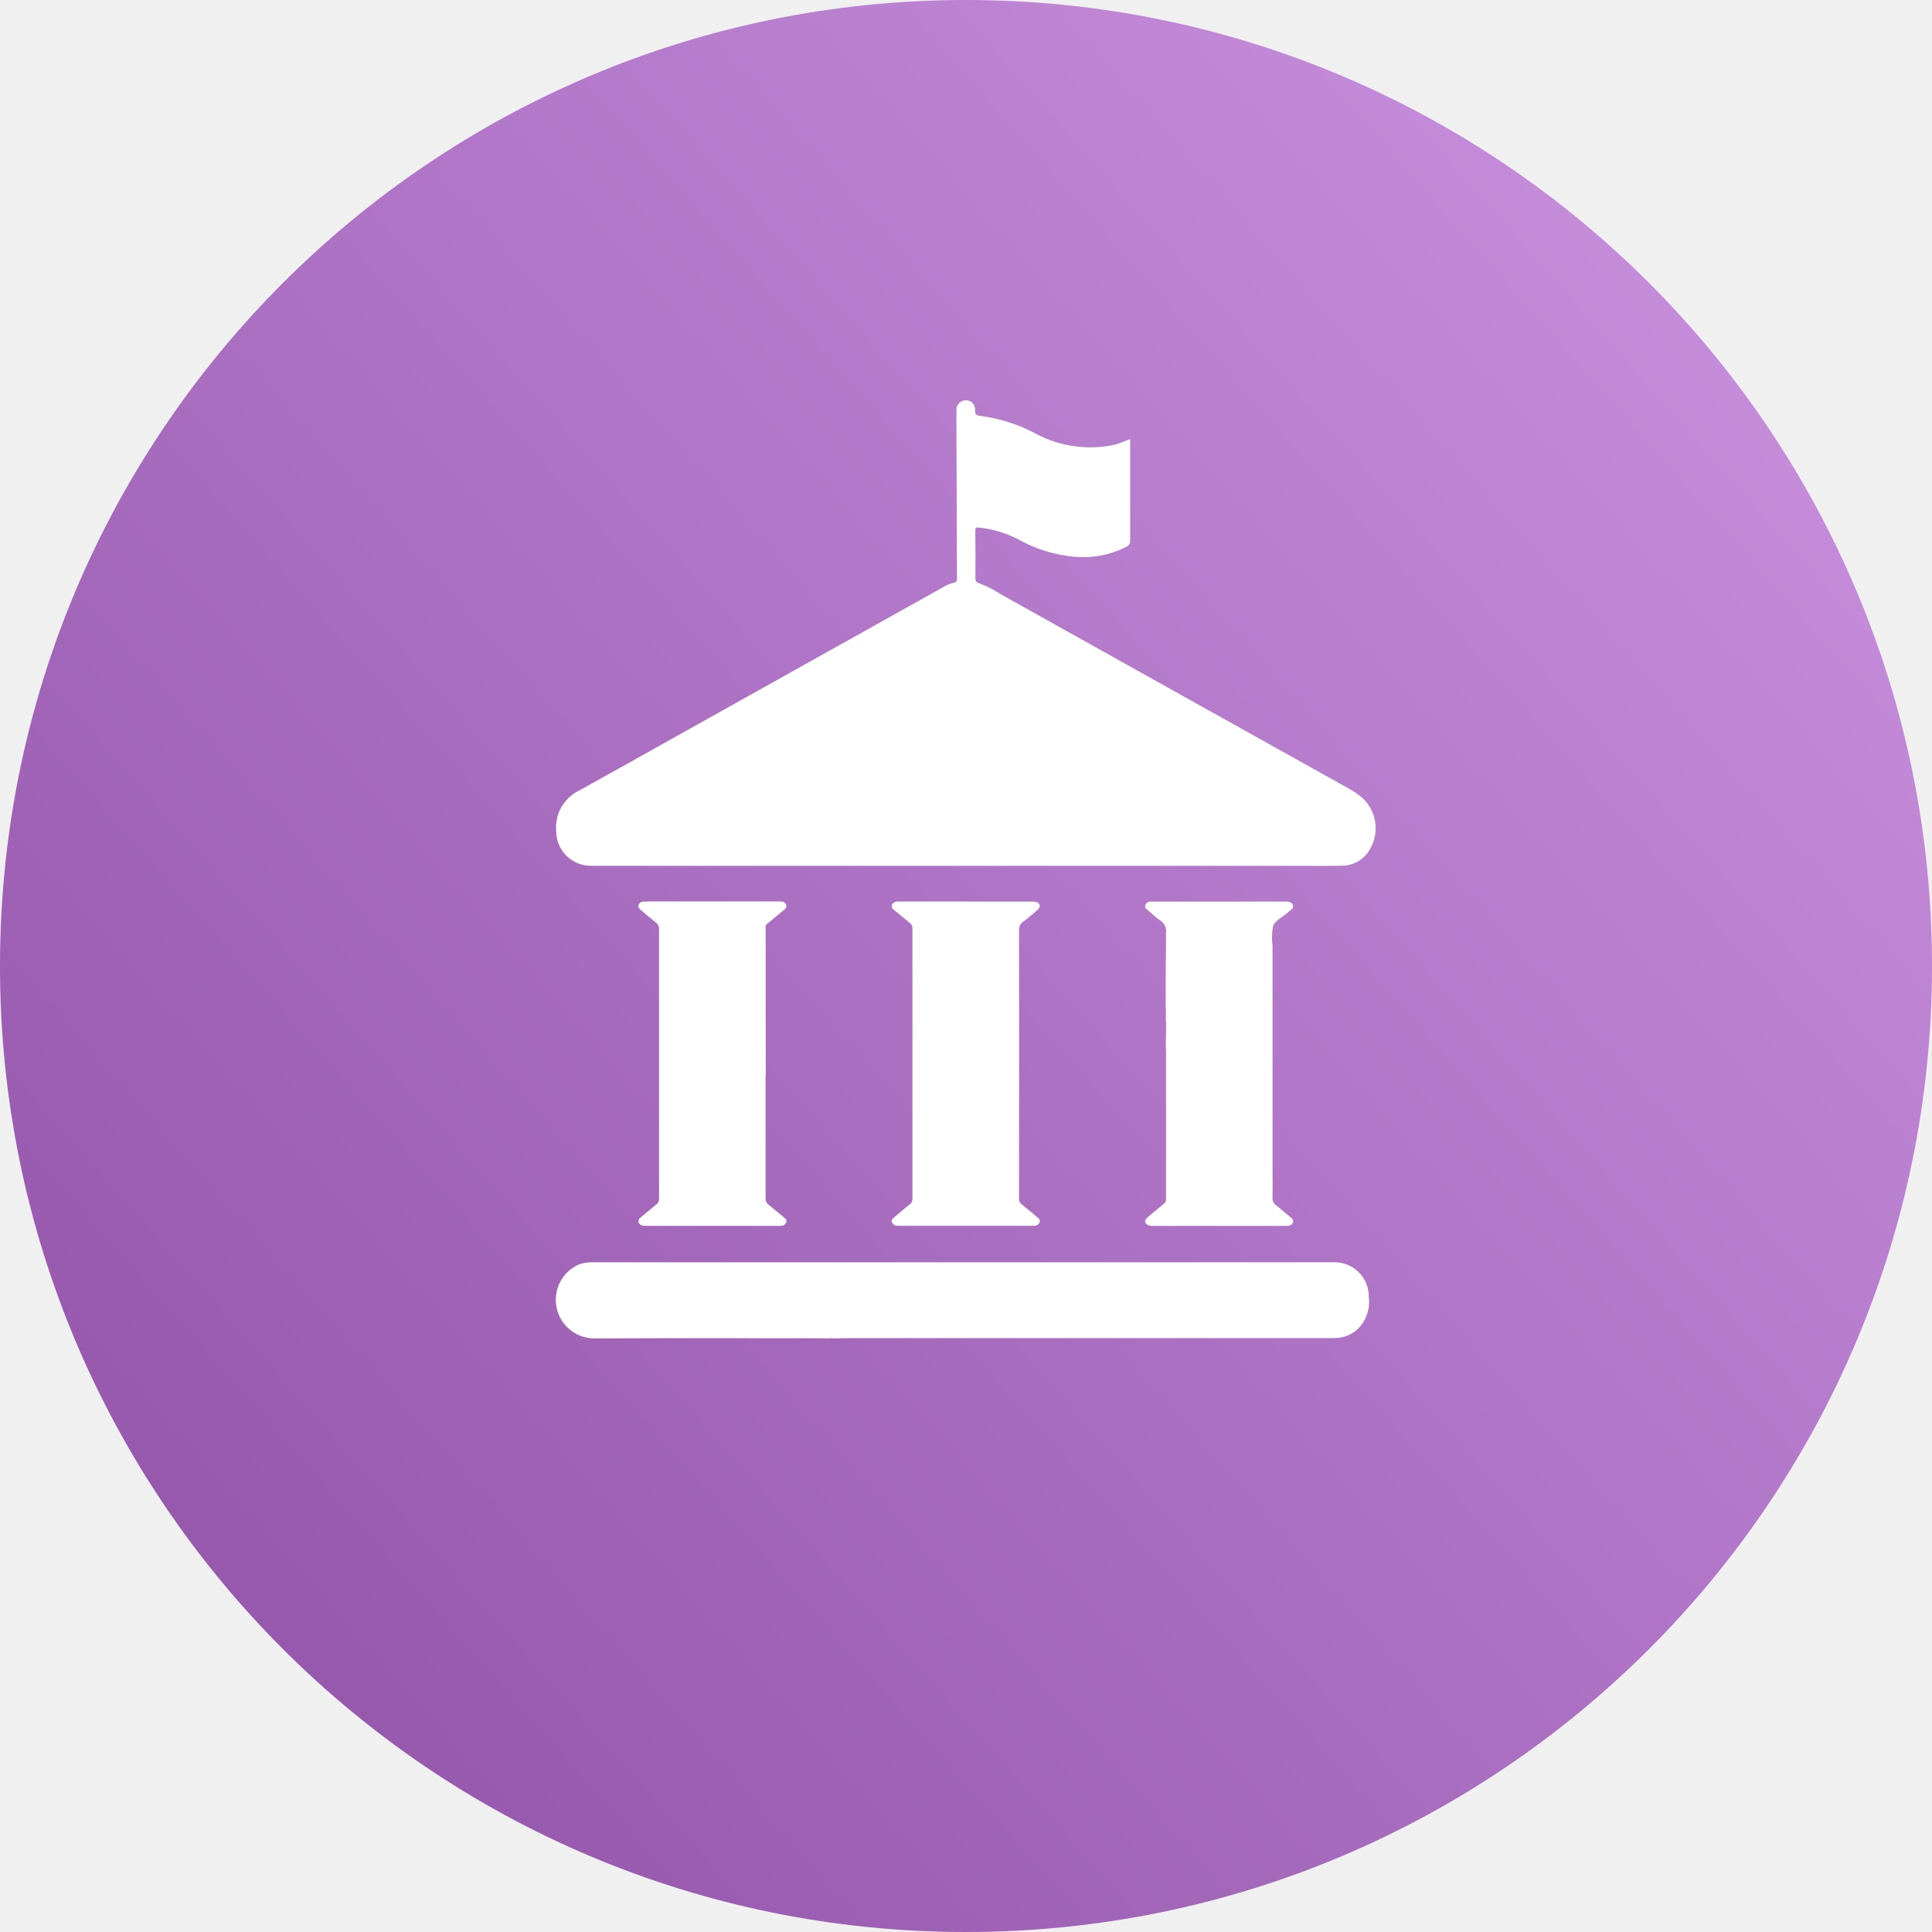
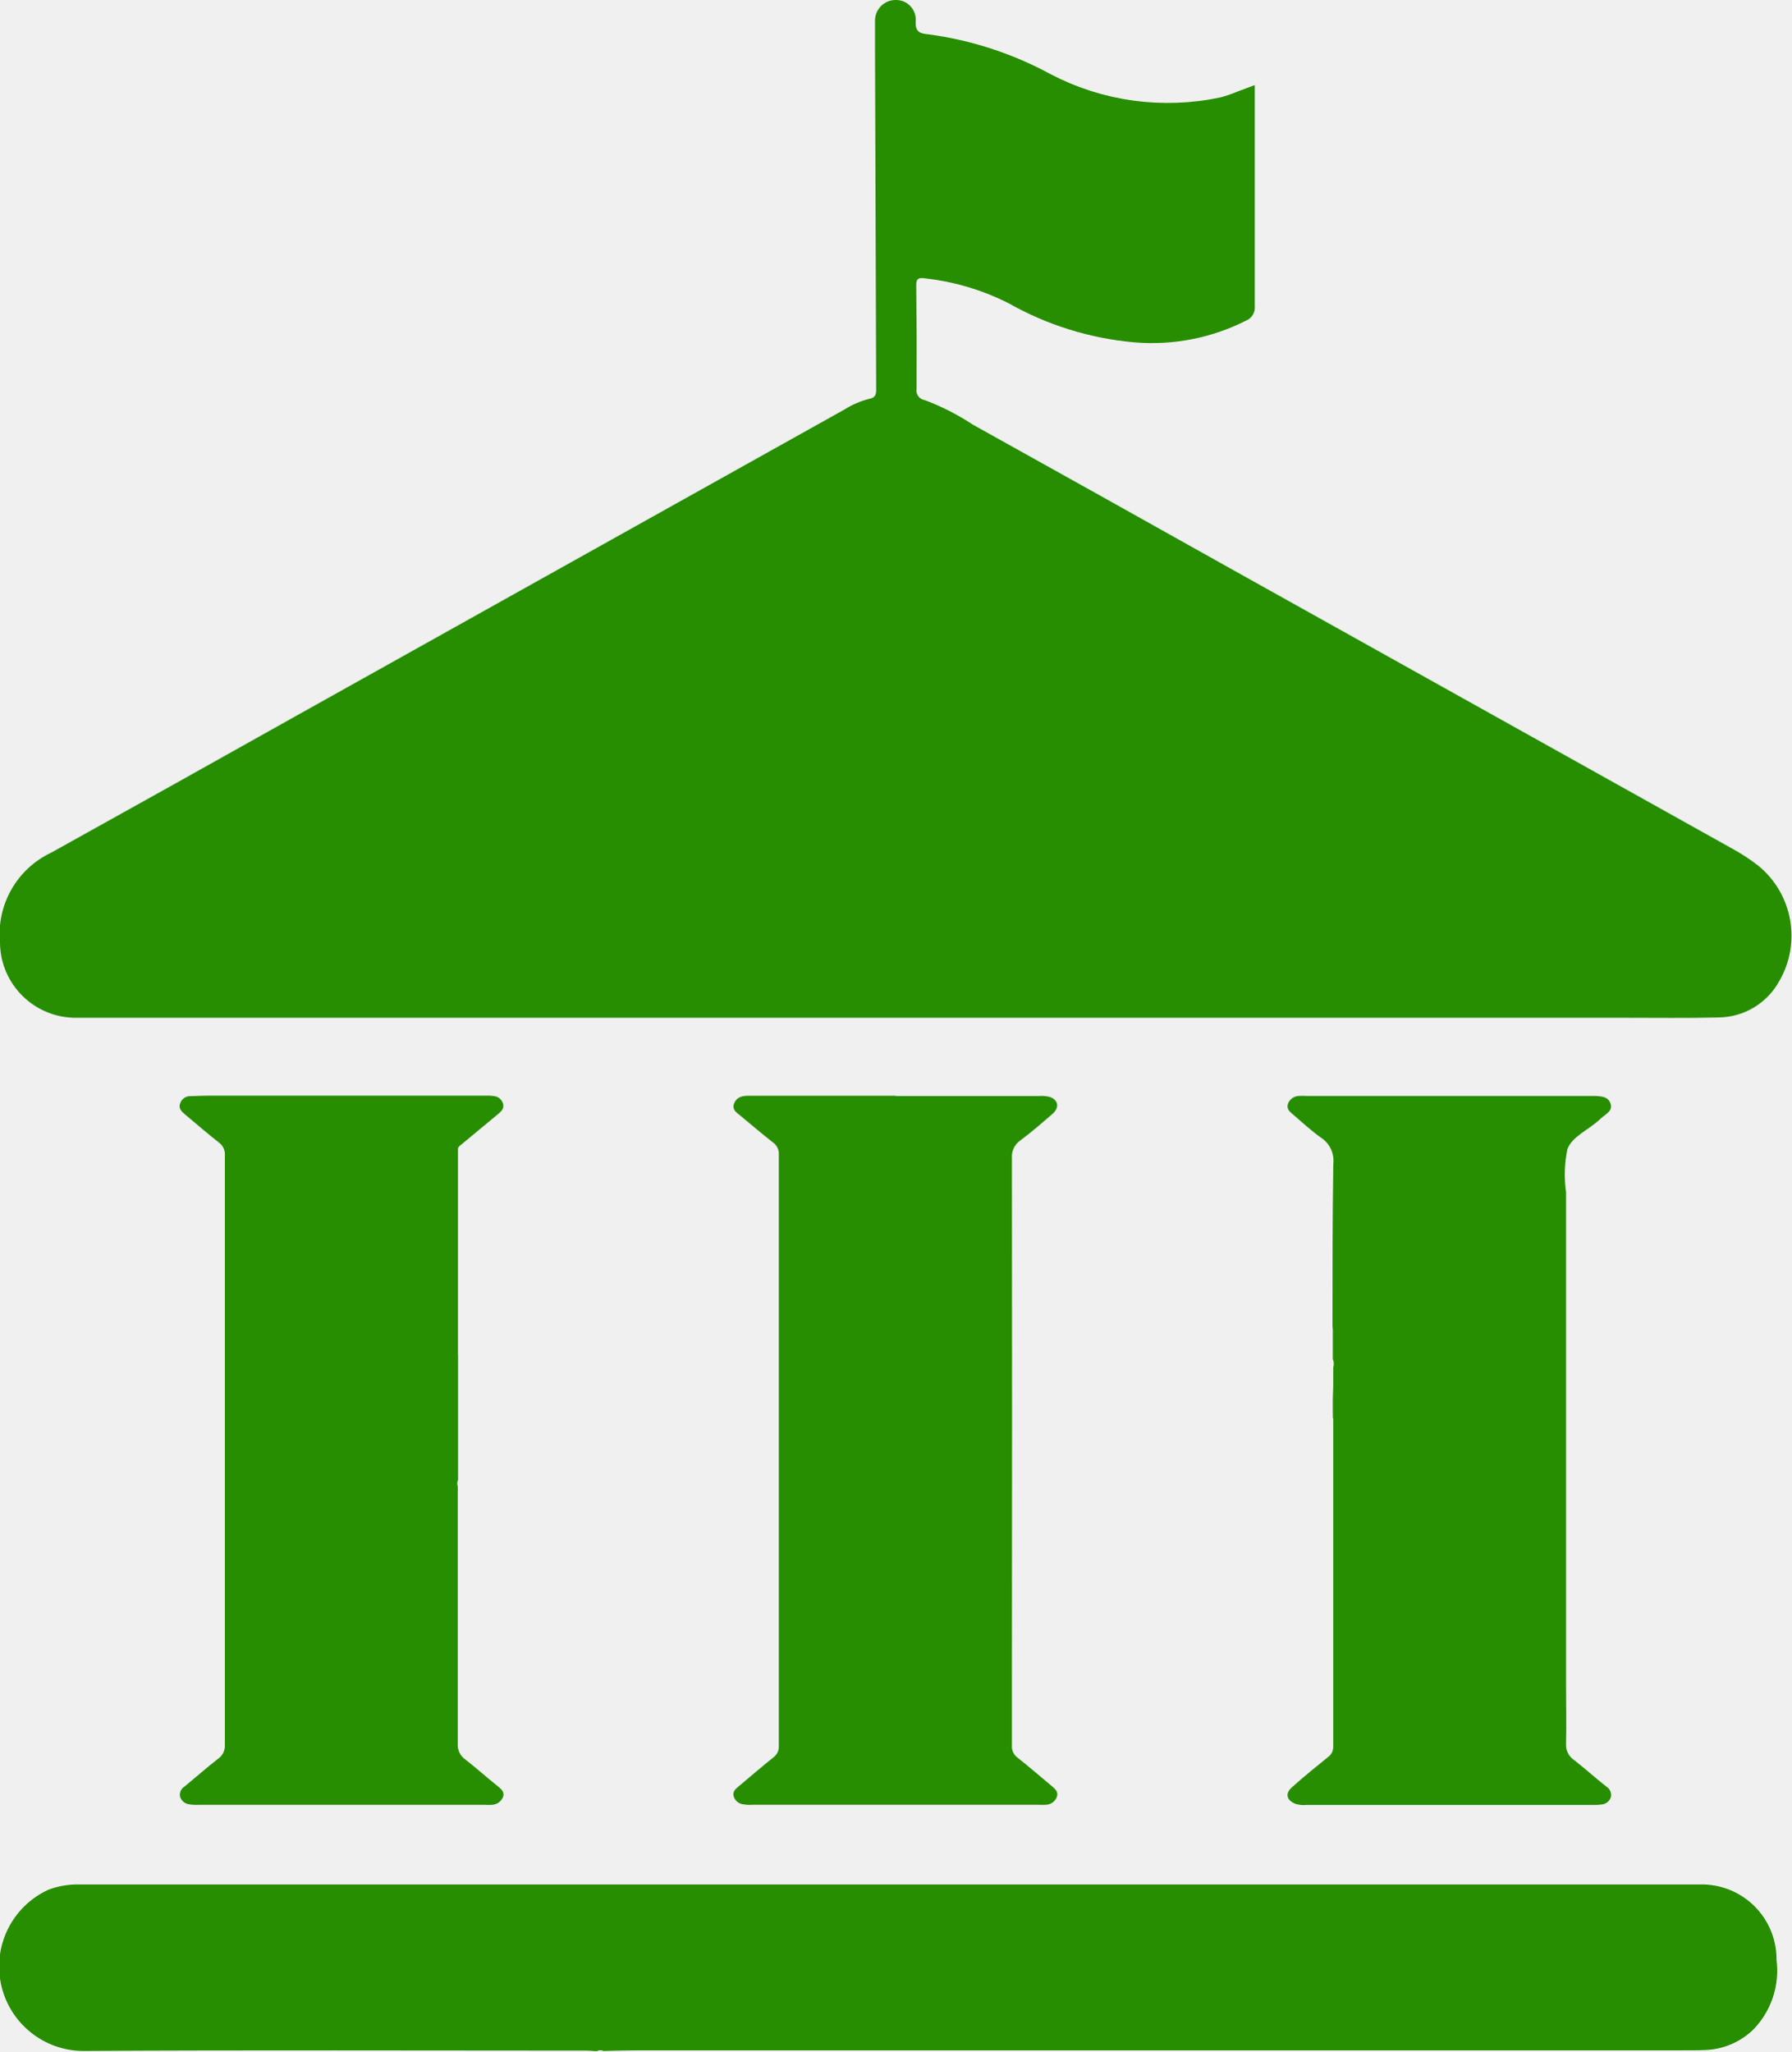
- <svg xmlns="http://www.w3.org/2000/svg" width="80" height="80" viewBox="0 0 80 80">
-   <defs>
-     <linearGradient id="linear-gradient" x1="1.059" y1="0.068" x2="-0.22" y2="1.198" gradientUnits="objectBoundingBox">
-       <stop offset="0" stop-color="#ce96e3" />
-       <stop offset="1" stop-color="#7f3f97" />
-     </linearGradient>
-   </defs>
-   <g id="Group_52328" data-name="Group 52328" transform="translate(-211 -2658)">
-     <circle id="Ellipse_488" data-name="Ellipse 488" cx="40" cy="40" r="40" transform="translate(211 2658)" fill="url(#linear-gradient)" />
-     <g id="Group_51924" data-name="Group 51924" transform="translate(234.031 2674.574)">
-       <g id="Group_51925" data-name="Group 51925">
-         <path id="Path_76598" data-name="Path 76598" d="M23.766,1.606c0,.275,0,.525,0,.775,0,1.139,0,2.278,0,3.417a.266.266,0,0,1-.164.274,3.949,3.949,0,0,1-2.121.412,5.888,5.888,0,0,1-2.388-.746,4.649,4.649,0,0,0-1.58-.467c-.12-.015-.161.007-.159.137q.012.976.006,1.952a.186.186,0,0,0,.158.219,4.625,4.625,0,0,1,.91.465q2.462,1.37,4.92,2.748l9.44,5.27a3.721,3.721,0,0,1,.512.333,1.713,1.713,0,0,1,.4,2.188,1.325,1.325,0,0,1-1.148.689c-.6.015-1.2.006-1.8.006l-13.39,0-14.1,0H1.444A1.435,1.435,0,0,1,0,17.857a1.706,1.706,0,0,1,.968-1.706q2.341-1.3,4.679-2.613l4.525-2.529L16,7.753a1.615,1.615,0,0,1,.47-.2c.11-.022.126-.081.125-.179Q16.583,4.138,16.573.9c0-.165,0-.329,0-.494A.39.39,0,0,1,16.967,0a.372.372,0,0,1,.377.4c-.01.2.069.234.237.25a6.7,6.7,0,0,1,2.308.75,4.79,4.79,0,0,0,3.235.443,2.583,2.583,0,0,0,.315-.109c.1-.037.206-.077.327-.123" transform="translate(0 0)" fill="#fff" />
-         <path id="Path_76599" data-name="Path 76599" d="M11.322,193.669c-.065,0-.131-.01-.2-.01-3.18,0-6.359-.013-9.539.007a1.6,1.6,0,0,1-.657-3.054,1.577,1.577,0,0,1,.58-.1l13.8,0H29.706c.835,0,1.671,0,2.507,0a1.417,1.417,0,0,1,1.445,1.431,1.6,1.6,0,0,1-.44,1.318,1.381,1.381,0,0,1-.9.387c-.158.007-.316.006-.474.006H12.089c-.217,0-.434.008-.65.012a.128.128,0,0,0-.117,0" transform="translate(-0.01 -154.818)" fill="#fff" />
-         <path id="Path_76600" data-name="Path 76600" d="M131.029,116.8q0-.137,0-.274l.008-.239v-.355a.223.223,0,0,0-.008-.159q0-.276,0-.551l-.006-.081c0-1.02,0-2.04.015-3.059a.521.521,0,0,0-.228-.5c-.188-.131-.357-.291-.532-.44-.06-.051-.128-.1-.1-.2a.225.225,0,0,1,.209-.153,1.059,1.059,0,0,1,.138,0h5.37c.04,0,.079,0,.118,0,.111.009.23.013.275.141s-.06.186-.142.251c-.026.02-.05.043-.074.065-.2.185-.508.309-.6.55a2.391,2.391,0,0,0-.025.82q0,4.669,0,9.339c0,.366.008.731,0,1.1a.346.346,0,0,0,.153.314c.208.161.4.336.608.5a.188.188,0,0,1,.088.2.2.2,0,0,1-.175.14.706.706,0,0,1-.157.009h-5.43a.53.53,0,0,1-.214-.021c-.168-.07-.2-.195-.063-.315.222-.2.45-.383.68-.57a.235.235,0,0,0,.1-.2q0-3.1,0-6.2a.219.219,0,0,0-.007-.039c0-.027,0-.054,0-.081" transform="translate(-105.785 -90.03)" fill="#fff" />
-         <path id="Path_76601" data-name="Path 76601" d="M23.408,115.694v2.369a.151.151,0,0,0-.006.119c0,.408,0,.815,0,1.222,0,1.218,0,2.435,0,3.653a.334.334,0,0,0,.142.3c.208.161.4.337.607.5.067.056.143.11.109.21a.238.238,0,0,1-.214.15,1.025,1.025,0,0,1-.138,0h-5.41a.815.815,0,0,1-.177-.009.21.21,0,0,1-.177-.139.182.182,0,0,1,.085-.2c.213-.175.42-.359.638-.528a.3.3,0,0,0,.124-.266c0-1,0-2,0-3q0-4.077,0-8.154a.279.279,0,0,0-.114-.25c-.218-.17-.426-.352-.638-.529-.067-.056-.134-.117-.093-.216a.2.2,0,0,1,.2-.133c.1,0,.21-.009.315-.009h5.272a.878.878,0,0,1,.157.008.2.2,0,0,1,.17.147c.023.081-.025.136-.084.185q-.349.289-.7.581c-.034.028-.08.052-.07.11,0,.014,0,.027,0,.041q0,1.856,0,3.712l0,.12" transform="translate(-14.732 -90.031)" fill="#fff" />
-         <path id="Path_76602" data-name="Path 76602" d="M77.221,110.791h2.725a.6.6,0,0,1,.195.018c.159.056.184.2.052.318-.2.173-.4.348-.606.5a.378.378,0,0,0-.166.345q.006,4.928,0,9.856c0,.421,0,.842,0,1.263a.26.26,0,0,0,.108.233c.217.172.425.353.638.53.067.056.139.112.106.211a.23.23,0,0,1-.212.151,1.212,1.212,0,0,1-.138,0H74.517a.8.8,0,0,1-.2-.011.215.215,0,0,1-.167-.152c-.021-.083.032-.134.089-.181.222-.185.441-.375.667-.556a.248.248,0,0,0,.1-.217q0-5.6,0-11.195a.262.262,0,0,0-.11-.233c-.207-.162-.408-.333-.609-.5-.073-.062-.175-.116-.128-.239s.156-.146.274-.146h2.784" transform="translate(-60.255 -90.031)" fill="#fff" />
-       </g>
+ <svg xmlns="http://www.w3.org/2000/svg" width="33.938" height="38.852" viewBox="0 0 33.938 38.852">
+   <g id="Group_51924" data-name="Group 51924" transform="translate(0)">
+     <g id="Group_51925" data-name="Group 51925">
+       <path id="Path_76598" data-name="Path 76598" d="M23.766,1.606c0,.275,0,.525,0,.775,0,1.139,0,2.278,0,3.417a.266.266,0,0,1-.164.274,3.949,3.949,0,0,1-2.121.412,5.888,5.888,0,0,1-2.388-.746,4.649,4.649,0,0,0-1.58-.467c-.12-.015-.161.007-.159.137q.012.976.006,1.952a.186.186,0,0,0,.158.219,4.625,4.625,0,0,1,.91.465q2.462,1.37,4.92,2.748l9.44,5.27a3.721,3.721,0,0,1,.512.333,1.713,1.713,0,0,1,.4,2.188,1.325,1.325,0,0,1-1.148.689c-.6.015-1.2.006-1.8.006l-13.39,0-14.1,0H1.444A1.435,1.435,0,0,1,0,17.857a1.706,1.706,0,0,1,.968-1.706q2.341-1.3,4.679-2.613l4.525-2.529L16,7.753a1.615,1.615,0,0,1,.47-.2c.11-.022.126-.081.125-.179Q16.583,4.138,16.573.9c0-.165,0-.329,0-.494A.39.39,0,0,1,16.967,0a.372.372,0,0,1,.377.4c-.01.2.069.234.237.25a6.7,6.7,0,0,1,2.308.75,4.79,4.79,0,0,0,3.235.443,2.583,2.583,0,0,0,.315-.109c.1-.037.206-.077.327-.123" transform="translate(0 0)" fill="#268e00" />
+       <path id="Path_76599" data-name="Path 76599" d="M11.322,193.669c-.065,0-.131-.01-.2-.01-3.18,0-6.359-.013-9.539.007a1.6,1.6,0,0,1-.657-3.054,1.577,1.577,0,0,1,.58-.1l13.8,0H29.706c.835,0,1.671,0,2.507,0a1.417,1.417,0,0,1,1.445,1.431,1.6,1.6,0,0,1-.44,1.318,1.381,1.381,0,0,1-.9.387c-.158.007-.316.006-.474.006H12.089c-.217,0-.434.008-.65.012a.128.128,0,0,0-.117,0" transform="translate(-0.01 -154.818)" fill="#268e00" />
+       <path id="Path_76600" data-name="Path 76600" d="M131.029,116.8q0-.137,0-.274l.008-.239v-.355a.223.223,0,0,0-.008-.159q0-.276,0-.551l-.006-.081c0-1.02,0-2.04.015-3.059a.521.521,0,0,0-.228-.5c-.188-.131-.357-.291-.532-.44-.06-.051-.128-.1-.1-.2a.225.225,0,0,1,.209-.153,1.059,1.059,0,0,1,.138,0h5.37c.04,0,.079,0,.118,0,.111.009.23.013.275.141s-.06.186-.142.251c-.026.02-.05.043-.074.065-.2.185-.508.309-.6.55a2.391,2.391,0,0,0-.025.82q0,4.669,0,9.339c0,.366.008.731,0,1.1a.346.346,0,0,0,.153.314c.208.161.4.336.608.5a.188.188,0,0,1,.088.2.2.2,0,0,1-.175.14.706.706,0,0,1-.157.009h-5.43a.53.53,0,0,1-.214-.021c-.168-.07-.2-.195-.063-.315.222-.2.45-.383.68-.57a.235.235,0,0,0,.1-.2q0-3.1,0-6.2a.219.219,0,0,0-.007-.039c0-.027,0-.054,0-.081" transform="translate(-105.785 -90.03)" fill="#268e00" />
+       <path id="Path_76601" data-name="Path 76601" d="M23.408,115.694v2.369a.151.151,0,0,0-.006.119c0,.408,0,.815,0,1.222,0,1.218,0,2.435,0,3.653a.334.334,0,0,0,.142.3c.208.161.4.337.607.5.067.056.143.11.109.21a.238.238,0,0,1-.214.15,1.025,1.025,0,0,1-.138,0h-5.41a.815.815,0,0,1-.177-.009.21.21,0,0,1-.177-.139.182.182,0,0,1,.085-.2c.213-.175.42-.359.638-.528a.3.3,0,0,0,.124-.266c0-1,0-2,0-3q0-4.077,0-8.154a.279.279,0,0,0-.114-.25c-.218-.17-.426-.352-.638-.529-.067-.056-.134-.117-.093-.216a.2.2,0,0,1,.2-.133c.1,0,.21-.009.315-.009h5.272a.878.878,0,0,1,.157.008.2.2,0,0,1,.17.147c.023.081-.025.136-.084.185q-.349.289-.7.581c-.034.028-.08.052-.07.11,0,.014,0,.027,0,.041q0,1.856,0,3.712l0,.12" transform="translate(-14.732 -90.031)" fill="#268e00" />
+       <path id="Path_76602" data-name="Path 76602" d="M77.221,110.791h2.725a.6.6,0,0,1,.195.018c.159.056.184.2.052.318-.2.173-.4.348-.606.5a.378.378,0,0,0-.166.345q.006,4.928,0,9.856c0,.421,0,.842,0,1.263a.26.26,0,0,0,.108.233c.217.172.425.353.638.53.067.056.139.112.106.211a.23.23,0,0,1-.212.151,1.212,1.212,0,0,1-.138,0H74.517a.8.8,0,0,1-.2-.011.215.215,0,0,1-.167-.152c-.021-.083.032-.134.089-.181.222-.185.441-.375.667-.556a.248.248,0,0,0,.1-.217q0-5.6,0-11.195a.262.262,0,0,0-.11-.233c-.207-.162-.408-.333-.609-.5-.073-.062-.175-.116-.128-.239s.156-.146.274-.146h2.784" transform="translate(-60.255 -90.031)" fill="#268e00" />
    </g>
  </g>
</svg>
